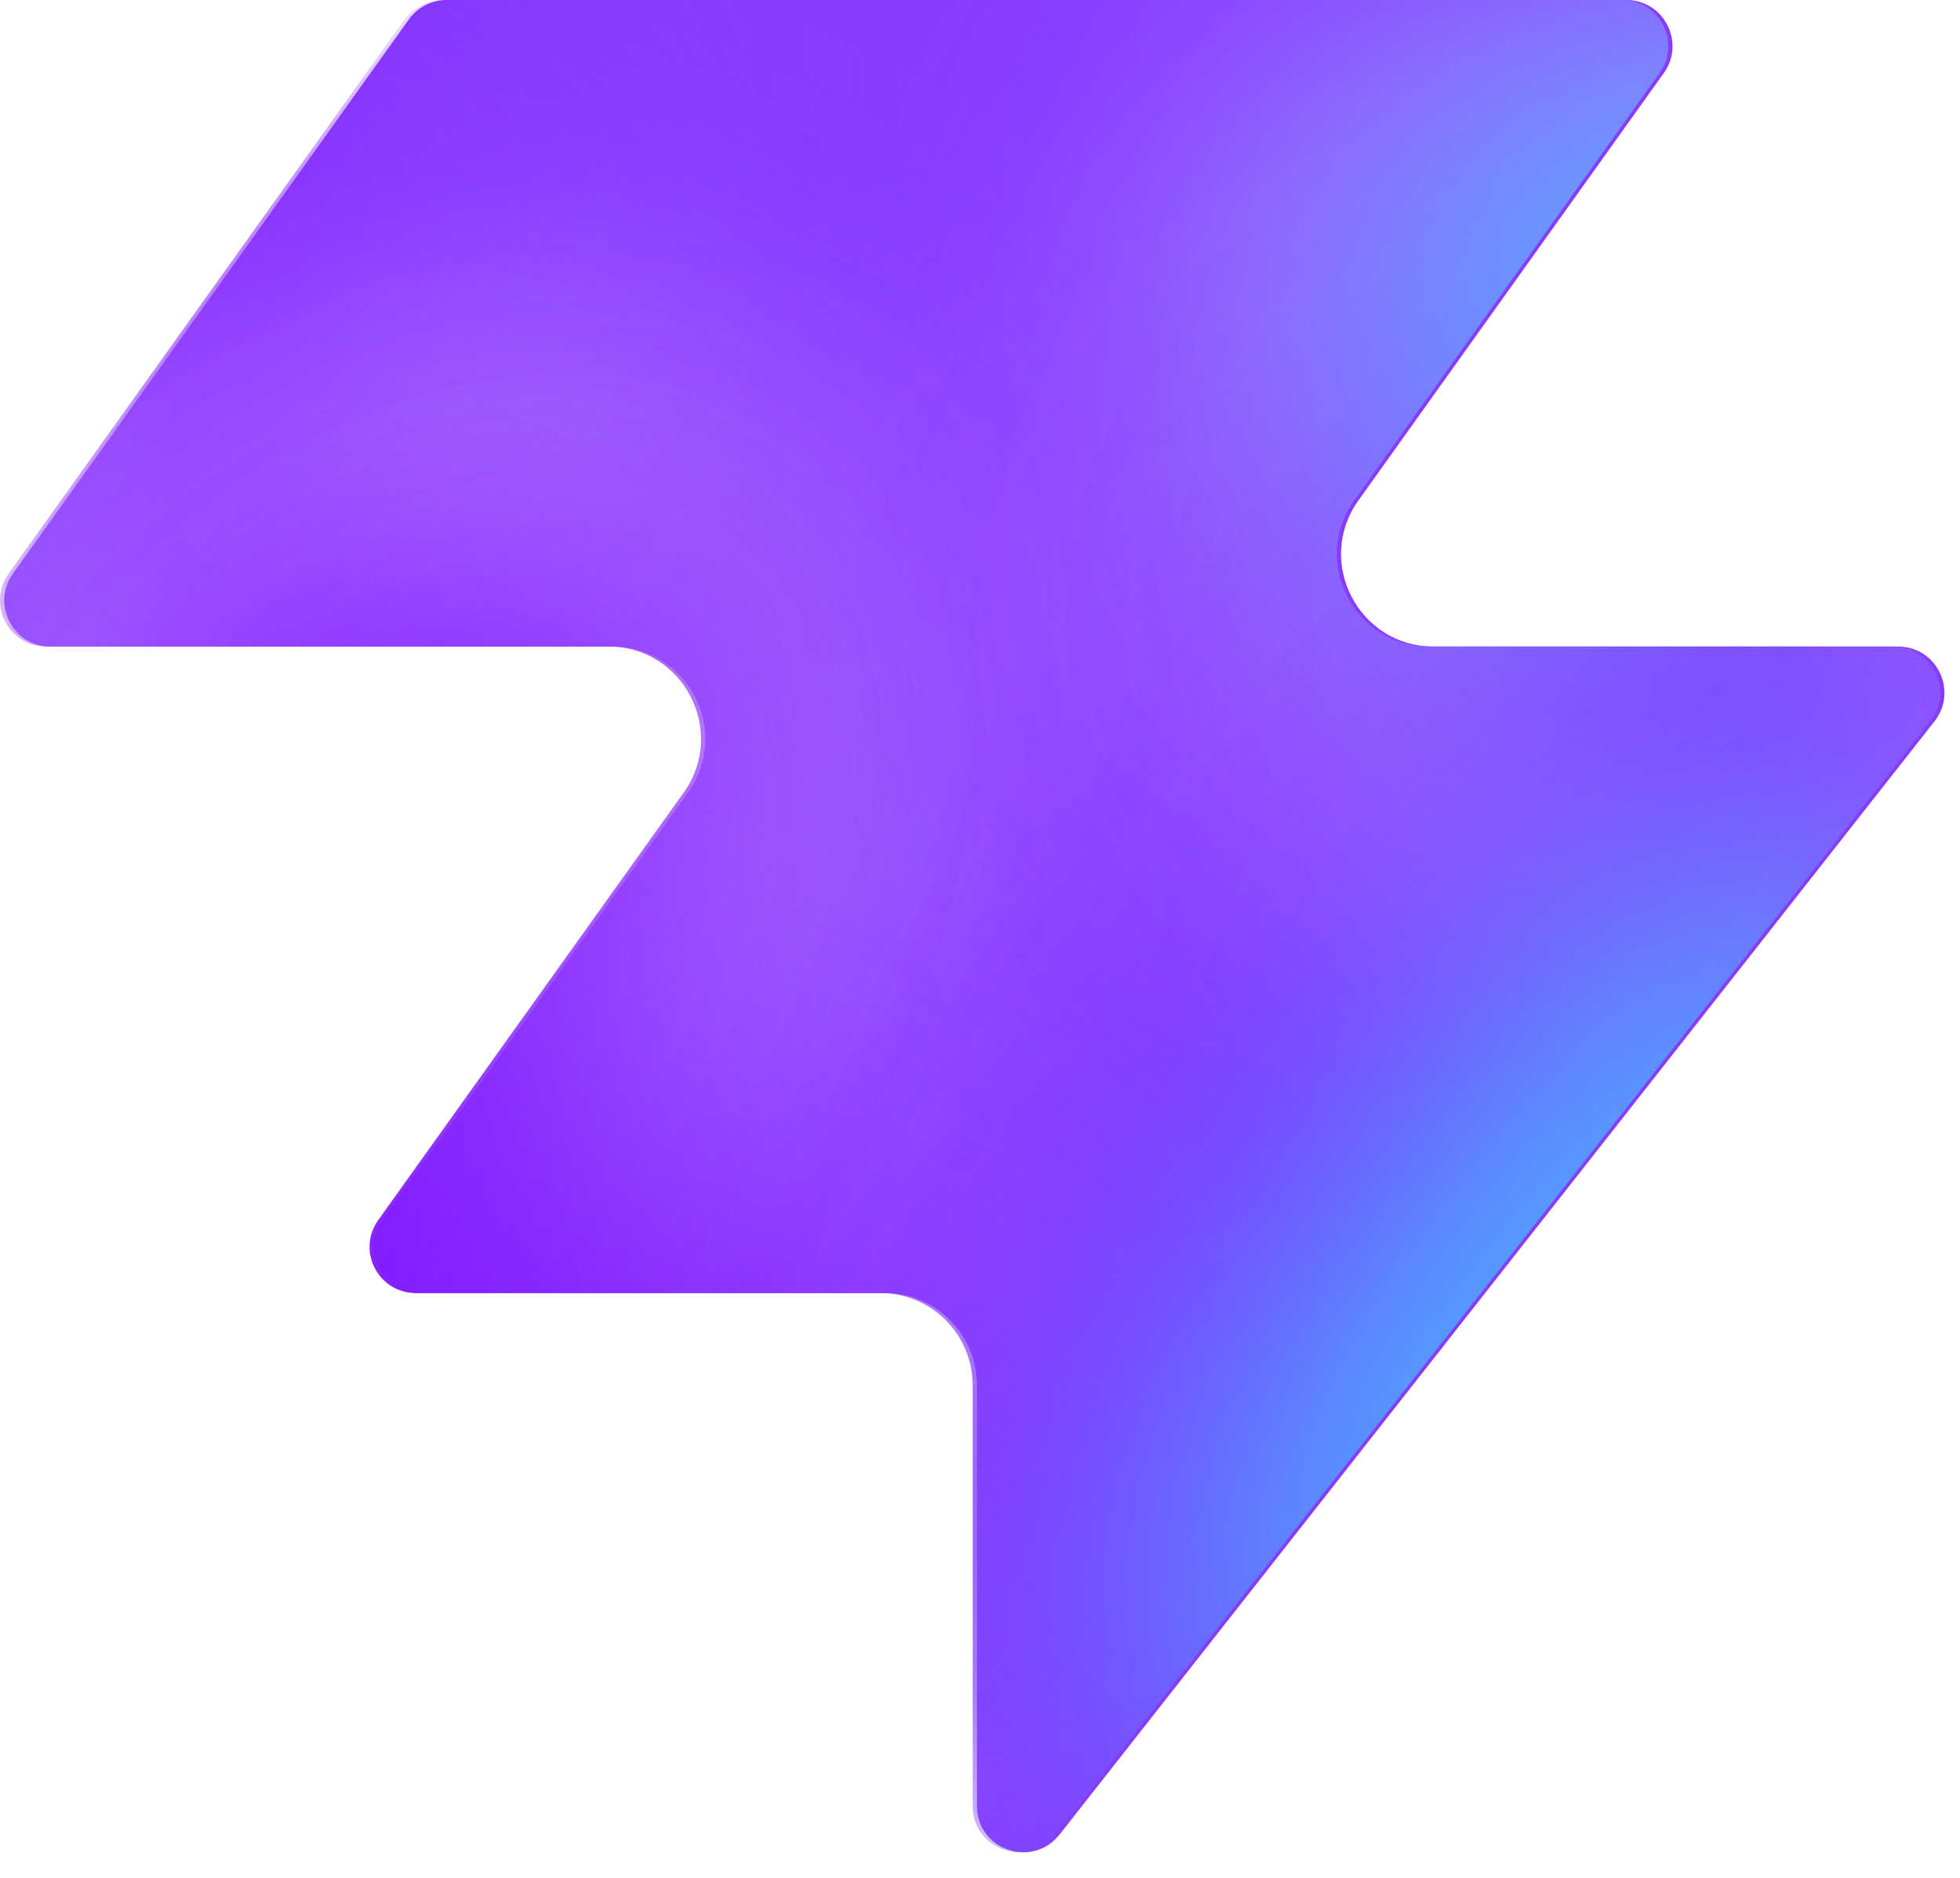
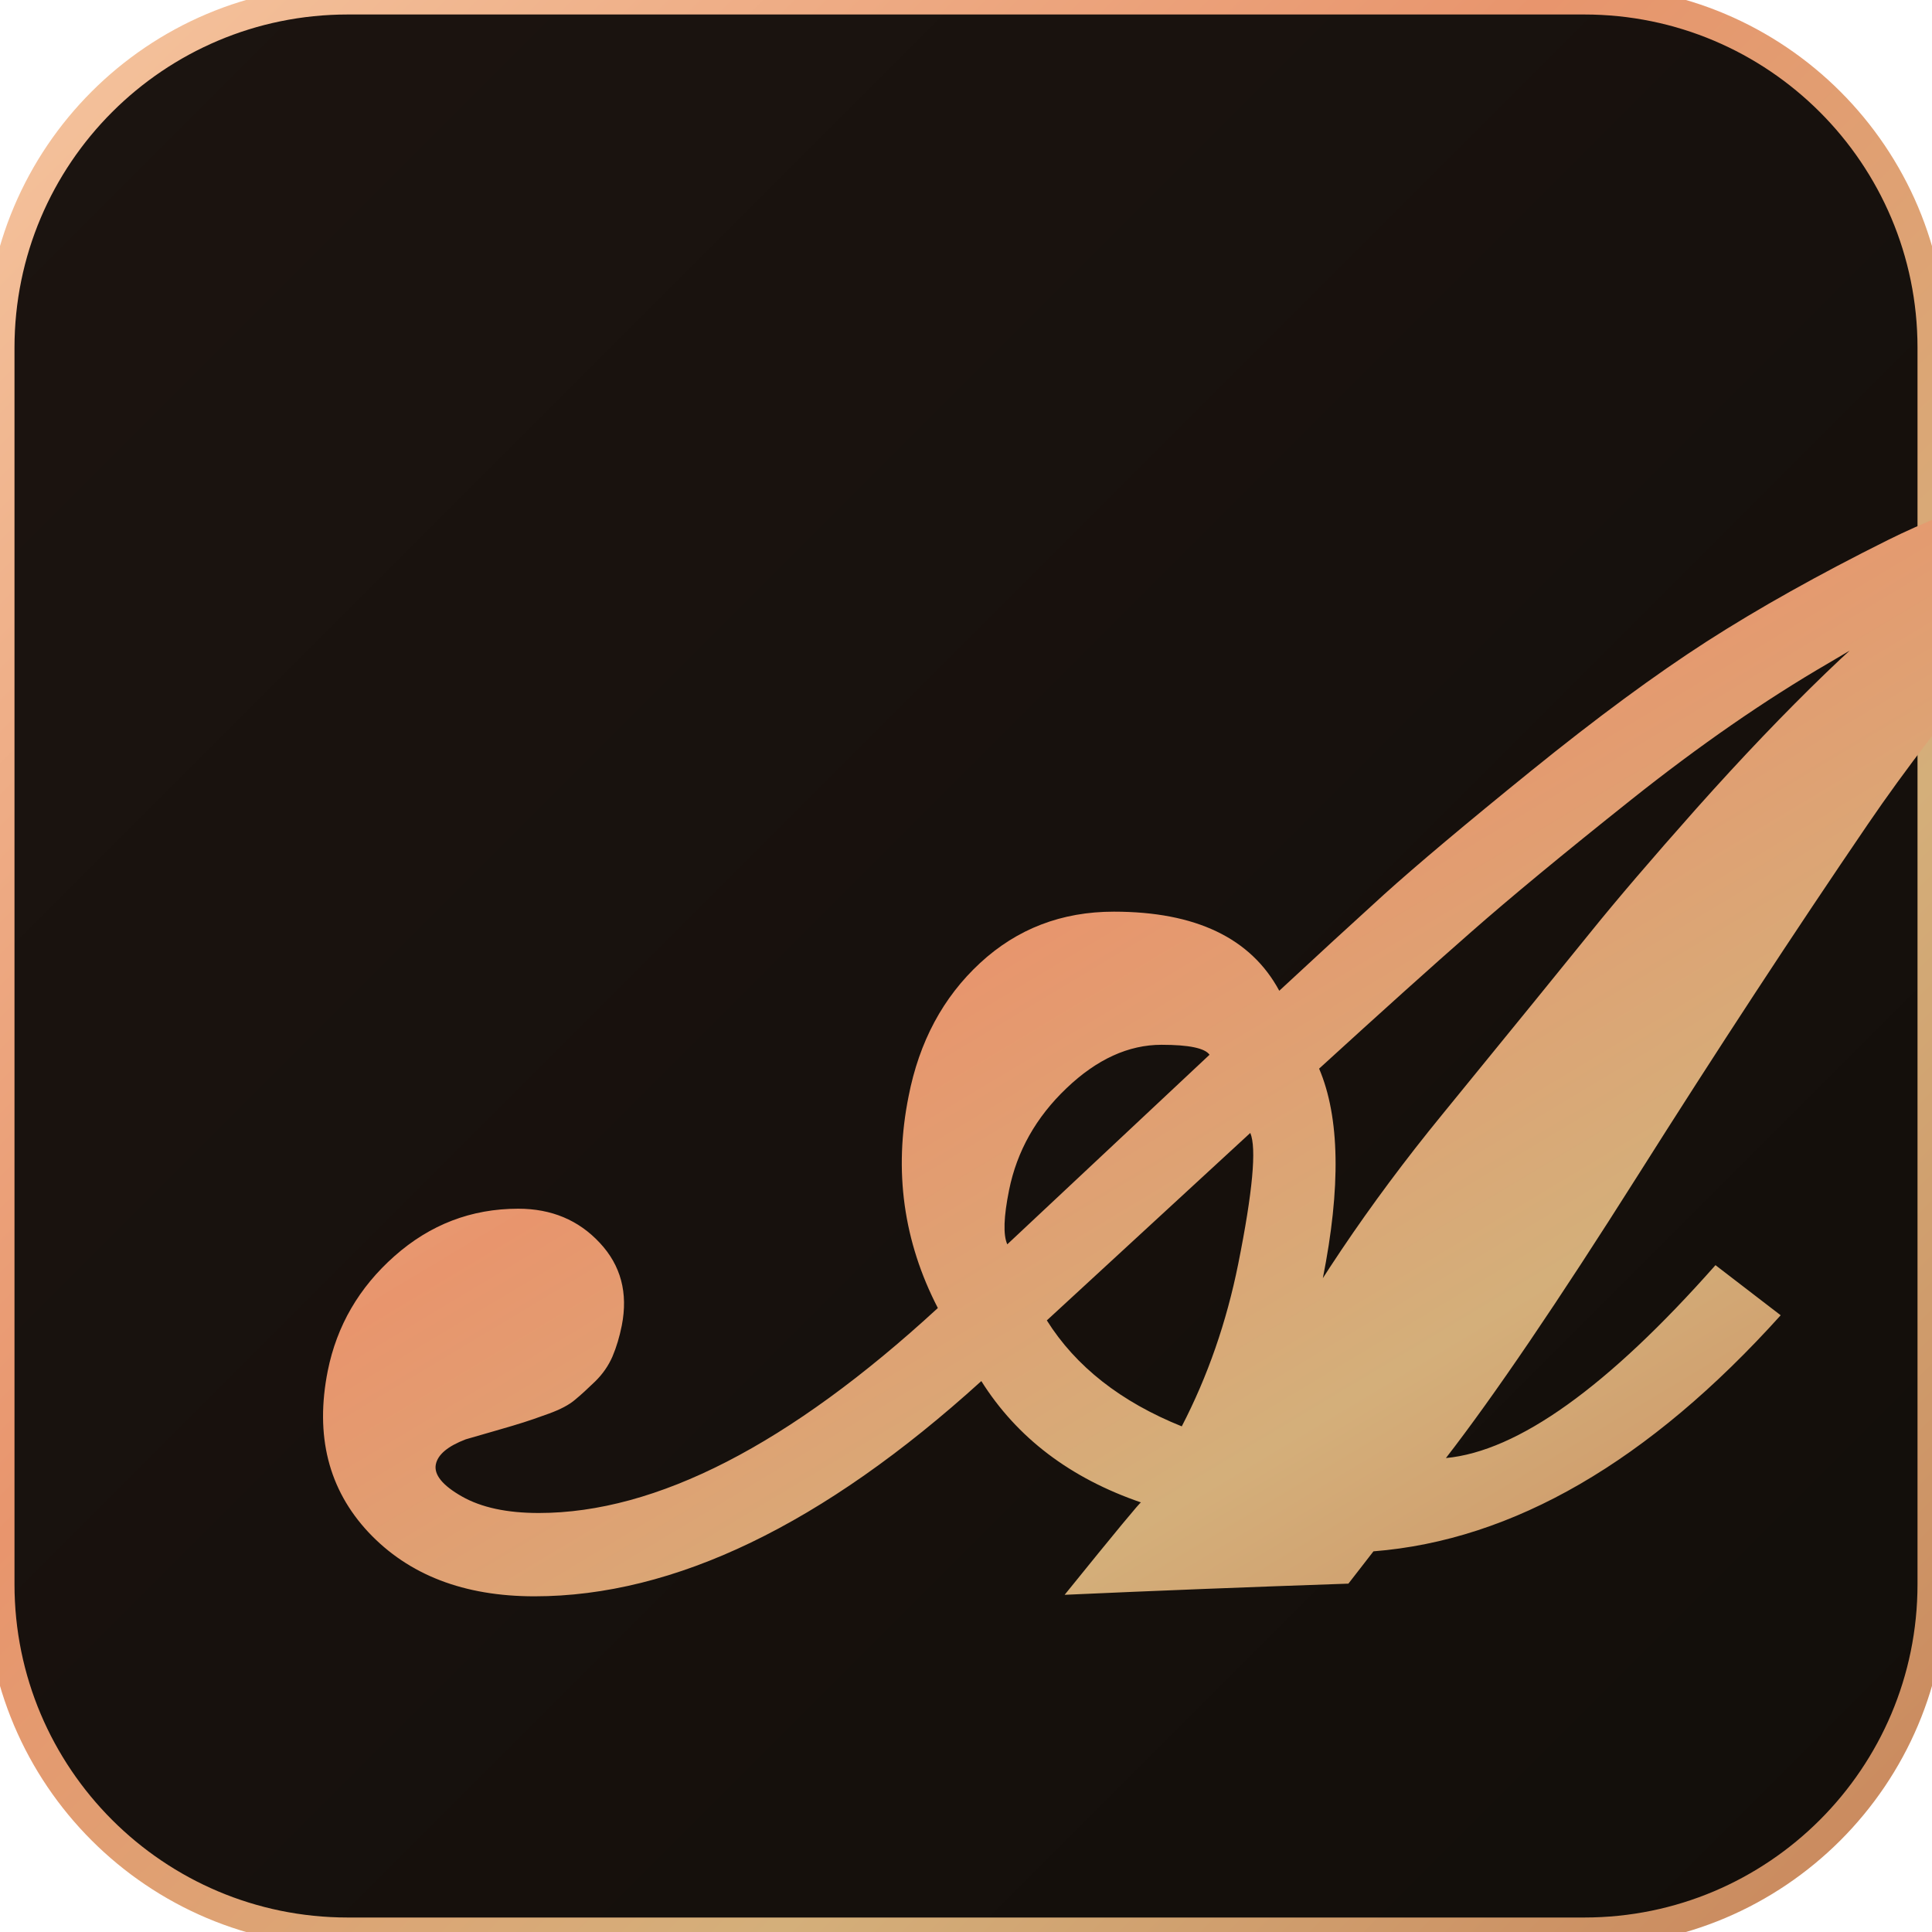
- <svg xmlns="http://www.w3.org/2000/svg" width="48" height="46" fill="none" viewBox="0 0 48 46">
-   <path fill="#863bff" d="M25.946 44.938c-.664.845-2.021.375-2.021-.698V33.937a2.26 2.26 0 0 0-2.262-2.262H10.287c-.92 0-1.456-1.04-.92-1.788l7.48-10.471c1.07-1.497 0-3.578-1.842-3.578H1.237c-.92 0-1.456-1.04-.92-1.788L10.013.474c.214-.297.556-.474.92-.474h28.894c.92 0 1.456 1.04.92 1.788l-7.48 10.471c-1.07 1.498 0 3.579 1.842 3.579h11.377c.943 0 1.473 1.088.89 1.83L25.947 44.94z" style="fill:#863bff;fill:color(display-p3 .525 .23 1);fill-opacity:1" />
-   <mask id="a" width="48" height="46" x="0" y="0" maskUnits="userSpaceOnUse" style="mask-type:alpha">
-     <path fill="#000" d="M25.842 44.938c-.664.844-2.021.375-2.021-.698V33.937a2.26 2.26 0 0 0-2.262-2.262H10.183c-.92 0-1.456-1.04-.92-1.788l7.48-10.471c1.07-1.498 0-3.579-1.842-3.579H1.133c-.92 0-1.456-1.04-.92-1.787L9.91.473c.214-.297.556-.474.92-.474h28.894c.92 0 1.456 1.04.92 1.788l-7.48 10.471c-1.07 1.498 0 3.578 1.842 3.578h11.377c.943 0 1.473 1.088.89 1.832L25.843 44.94z" style="fill:#000;fill-opacity:1" />
-   </mask>
-   <g mask="url(#a)">
-     <g filter="url(#b)">
-       <ellipse cx="5.508" cy="14.704" fill="#ede6ff" rx="5.508" ry="14.704" style="fill:#ede6ff;fill:color(display-p3 .927 .903 1);fill-opacity:1" transform="matrix(.00324 1 1 -.00324 -4.47 31.516)" />
-     </g>
-     <g filter="url(#c)">
-       <ellipse cx="10.399" cy="29.851" fill="#ede6ff" rx="10.399" ry="29.851" style="fill:#ede6ff;fill:color(display-p3 .927 .903 1);fill-opacity:1" transform="matrix(.00324 1 1 -.00324 -39.328 7.883)" />
-     </g>
-     <g filter="url(#d)">
-       <ellipse cx="5.508" cy="30.487" fill="#7e14ff" rx="5.508" ry="30.487" style="fill:#7e14ff;fill:color(display-p3 .492 .077 1);fill-opacity:1" transform="rotate(89.814 -25.913 -14.639)scale(1 -1)" />
-     </g>
-     <g filter="url(#e)">
-       <ellipse cx="5.508" cy="30.599" fill="#7e14ff" rx="5.508" ry="30.599" style="fill:#7e14ff;fill:color(display-p3 .492 .077 1);fill-opacity:1" transform="rotate(89.814 -32.644 -3.334)scale(1 -1)" />
-     </g>
-     <g filter="url(#f)">
-       <ellipse cx="5.508" cy="30.599" fill="#7e14ff" rx="5.508" ry="30.599" style="fill:#7e14ff;fill:color(display-p3 .492 .077 1);fill-opacity:1" transform="matrix(.00324 1 1 -.00324 -34.34 30.47)" />
-     </g>
-     <g filter="url(#g)">
-       <ellipse cx="14.072" cy="22.078" fill="#ede6ff" rx="14.072" ry="22.078" style="fill:#ede6ff;fill:color(display-p3 .927 .903 1);fill-opacity:1" transform="rotate(93.35 24.506 48.493)scale(-1 1)" />
-     </g>
-     <g filter="url(#h)">
-       <ellipse cx="3.47" cy="21.501" fill="#7e14ff" rx="3.47" ry="21.501" style="fill:#7e14ff;fill:color(display-p3 .492 .077 1);fill-opacity:1" transform="rotate(89.009 28.708 47.59)scale(-1 1)" />
-     </g>
-     <g filter="url(#i)">
-       <ellipse cx="3.47" cy="21.501" fill="#7e14ff" rx="3.47" ry="21.501" style="fill:#7e14ff;fill:color(display-p3 .492 .077 1);fill-opacity:1" transform="rotate(89.009 28.708 47.59)scale(-1 1)" />
-     </g>
-     <g filter="url(#j)">
-       <ellipse cx=".387" cy="8.972" fill="#7e14ff" rx="4.407" ry="29.108" style="fill:#7e14ff;fill:color(display-p3 .492 .077 1);fill-opacity:1" transform="rotate(39.51 .387 8.972)" />
-     </g>
-     <g filter="url(#k)">
-       <ellipse cx="47.523" cy="-6.092" fill="#7e14ff" rx="4.407" ry="29.108" style="fill:#7e14ff;fill:color(display-p3 .492 .077 1);fill-opacity:1" transform="rotate(37.892 47.523 -6.092)" />
-     </g>
-     <g filter="url(#l)">
-       <ellipse cx="41.412" cy="6.333" fill="#47bfff" rx="5.971" ry="9.665" style="fill:#47bfff;fill:color(display-p3 .28 .748 1);fill-opacity:1" transform="rotate(37.892 41.412 6.333)" />
-     </g>
-     <g filter="url(#m)">
-       <ellipse cx="-1.879" cy="38.332" fill="#7e14ff" rx="4.407" ry="29.108" style="fill:#7e14ff;fill:color(display-p3 .492 .077 1);fill-opacity:1" transform="rotate(37.892 -1.88 38.332)" />
-     </g>
-     <g filter="url(#n)">
-       <ellipse cx="-1.879" cy="38.332" fill="#7e14ff" rx="4.407" ry="29.108" style="fill:#7e14ff;fill:color(display-p3 .492 .077 1);fill-opacity:1" transform="rotate(37.892 -1.88 38.332)" />
-     </g>
-     <g filter="url(#o)">
-       <ellipse cx="35.651" cy="29.907" fill="#7e14ff" rx="4.407" ry="29.108" style="fill:#7e14ff;fill:color(display-p3 .492 .077 1);fill-opacity:1" transform="rotate(37.892 35.651 29.907)" />
-     </g>
-     <g filter="url(#p)">
-       <ellipse cx="38.418" cy="32.4" fill="#47bfff" rx="5.971" ry="15.297" style="fill:#47bfff;fill:color(display-p3 .28 .748 1);fill-opacity:1" transform="rotate(37.892 38.418 32.4)" />
-     </g>
-   </g>
+ <svg xmlns="http://www.w3.org/2000/svg" viewBox="0 0 100 100" width="100" height="100">
  <defs>
-     <filter id="b" width="60.045" height="41.654" x="-19.77" y="16.149" color-interpolation-filters="sRGB" filterUnits="userSpaceOnUse">
-       <feFlood flood-opacity="0" result="BackgroundImageFix" />
-       <feBlend in="SourceGraphic" in2="BackgroundImageFix" result="shape" />
-       <feGaussianBlur result="effect1_foregroundBlur_2002_17158" stdDeviation="7.659" />
-     </filter>
-     <filter id="c" width="90.34" height="51.437" x="-54.613" y="-7.533" color-interpolation-filters="sRGB" filterUnits="userSpaceOnUse">
-       <feFlood flood-opacity="0" result="BackgroundImageFix" />
-       <feBlend in="SourceGraphic" in2="BackgroundImageFix" result="shape" />
-       <feGaussianBlur result="effect1_foregroundBlur_2002_17158" stdDeviation="7.659" />
-     </filter>
-     <filter id="d" width="79.355" height="29.4" x="-49.64" y="2.03" color-interpolation-filters="sRGB" filterUnits="userSpaceOnUse">
-       <feFlood flood-opacity="0" result="BackgroundImageFix" />
-       <feBlend in="SourceGraphic" in2="BackgroundImageFix" result="shape" />
-       <feGaussianBlur result="effect1_foregroundBlur_2002_17158" stdDeviation="4.596" />
-     </filter>
-     <filter id="e" width="79.579" height="29.4" x="-45.045" y="20.029" color-interpolation-filters="sRGB" filterUnits="userSpaceOnUse">
-       <feFlood flood-opacity="0" result="BackgroundImageFix" />
-       <feBlend in="SourceGraphic" in2="BackgroundImageFix" result="shape" />
-       <feGaussianBlur result="effect1_foregroundBlur_2002_17158" stdDeviation="4.596" />
-     </filter>
-     <filter id="f" width="79.579" height="29.4" x="-43.513" y="21.178" color-interpolation-filters="sRGB" filterUnits="userSpaceOnUse">
-       <feFlood flood-opacity="0" result="BackgroundImageFix" />
-       <feBlend in="SourceGraphic" in2="BackgroundImageFix" result="shape" />
-       <feGaussianBlur result="effect1_foregroundBlur_2002_17158" stdDeviation="4.596" />
-     </filter>
-     <filter id="g" width="74.749" height="58.852" x="15.756" y="-17.901" color-interpolation-filters="sRGB" filterUnits="userSpaceOnUse">
-       <feFlood flood-opacity="0" result="BackgroundImageFix" />
-       <feBlend in="SourceGraphic" in2="BackgroundImageFix" result="shape" />
-       <feGaussianBlur result="effect1_foregroundBlur_2002_17158" stdDeviation="7.659" />
-     </filter>
-     <filter id="h" width="61.377" height="25.362" x="23.548" y="2.284" color-interpolation-filters="sRGB" filterUnits="userSpaceOnUse">
-       <feFlood flood-opacity="0" result="BackgroundImageFix" />
-       <feBlend in="SourceGraphic" in2="BackgroundImageFix" result="shape" />
-       <feGaussianBlur result="effect1_foregroundBlur_2002_17158" stdDeviation="4.596" />
-     </filter>
-     <filter id="i" width="61.377" height="25.362" x="23.548" y="2.284" color-interpolation-filters="sRGB" filterUnits="userSpaceOnUse">
-       <feFlood flood-opacity="0" result="BackgroundImageFix" />
-       <feBlend in="SourceGraphic" in2="BackgroundImageFix" result="shape" />
-       <feGaussianBlur result="effect1_foregroundBlur_2002_17158" stdDeviation="4.596" />
-     </filter>
-     <filter id="j" width="56.045" height="63.649" x="-27.636" y="-22.853" color-interpolation-filters="sRGB" filterUnits="userSpaceOnUse">
-       <feFlood flood-opacity="0" result="BackgroundImageFix" />
-       <feBlend in="SourceGraphic" in2="BackgroundImageFix" result="shape" />
-       <feGaussianBlur result="effect1_foregroundBlur_2002_17158" stdDeviation="4.596" />
-     </filter>
-     <filter id="k" width="54.814" height="64.646" x="20.116" y="-38.415" color-interpolation-filters="sRGB" filterUnits="userSpaceOnUse">
-       <feFlood flood-opacity="0" result="BackgroundImageFix" />
-       <feBlend in="SourceGraphic" in2="BackgroundImageFix" result="shape" />
-       <feGaussianBlur result="effect1_foregroundBlur_2002_17158" stdDeviation="4.596" />
-     </filter>
-     <filter id="l" width="33.541" height="35.313" x="24.641" y="-11.323" color-interpolation-filters="sRGB" filterUnits="userSpaceOnUse">
-       <feFlood flood-opacity="0" result="BackgroundImageFix" />
-       <feBlend in="SourceGraphic" in2="BackgroundImageFix" result="shape" />
-       <feGaussianBlur result="effect1_foregroundBlur_2002_17158" stdDeviation="4.596" />
-     </filter>
-     <filter id="m" width="54.814" height="64.646" x="-29.286" y="6.009" color-interpolation-filters="sRGB" filterUnits="userSpaceOnUse">
-       <feFlood flood-opacity="0" result="BackgroundImageFix" />
-       <feBlend in="SourceGraphic" in2="BackgroundImageFix" result="shape" />
-       <feGaussianBlur result="effect1_foregroundBlur_2002_17158" stdDeviation="4.596" />
-     </filter>
-     <filter id="n" width="54.814" height="64.646" x="-29.286" y="6.009" color-interpolation-filters="sRGB" filterUnits="userSpaceOnUse">
-       <feFlood flood-opacity="0" result="BackgroundImageFix" />
-       <feBlend in="SourceGraphic" in2="BackgroundImageFix" result="shape" />
-       <feGaussianBlur result="effect1_foregroundBlur_2002_17158" stdDeviation="4.596" />
-     </filter>
-     <filter id="o" width="54.814" height="64.646" x="8.244" y="-2.416" color-interpolation-filters="sRGB" filterUnits="userSpaceOnUse">
-       <feFlood flood-opacity="0" result="BackgroundImageFix" />
-       <feBlend in="SourceGraphic" in2="BackgroundImageFix" result="shape" />
-       <feGaussianBlur result="effect1_foregroundBlur_2002_17158" stdDeviation="4.596" />
-     </filter>
-     <filter id="p" width="39.409" height="43.623" x="18.713" y="10.588" color-interpolation-filters="sRGB" filterUnits="userSpaceOnUse">
-       <feFlood flood-opacity="0" result="BackgroundImageFix" />
-       <feBlend in="SourceGraphic" in2="BackgroundImageFix" result="shape" />
-       <feGaussianBlur result="effect1_foregroundBlur_2002_17158" stdDeviation="4.596" />
-     </filter>
+     <linearGradient id="rg" x1="0%" y1="0%" x2="100%" y2="100%">
+       <stop offset="0%" stop-color="#f5c6a0" />
+       <stop offset="40%" stop-color="#e8956d" />
+       <stop offset="70%" stop-color="#d4af7a" />
+       <stop offset="100%" stop-color="#c9845a" />
+     </linearGradient>
+     <linearGradient id="bg" x1="0%" y1="0%" x2="100%" y2="100%">
+       <stop offset="0%" stop-color="#1c1410" />
+       <stop offset="100%" stop-color="#120e0a" />
+     </linearGradient>
  </defs>
+   <rect width="100" height="100" rx="18" fill="url(#bg)" />
+   <rect width="100" height="100" rx="18" fill="none" stroke="url(#rg)" stroke-width="1.5" />
+   <line x1="18" y1="18" x2="82" y2="18" stroke="url(#rg)" stroke-width="0.6" opacity="0.5" />
+   <line x1="18" y1="82" x2="82" y2="82" stroke="url(#rg)" stroke-width="0.6" opacity="0.5" />
+   <text x="52" y="82" text-anchor="middle" font-family="'Cormorant Garamond', Georgia, serif" font-style="italic" font-weight="700" font-size="78" fill="url(#rg)">𝒜</text>
</svg>
